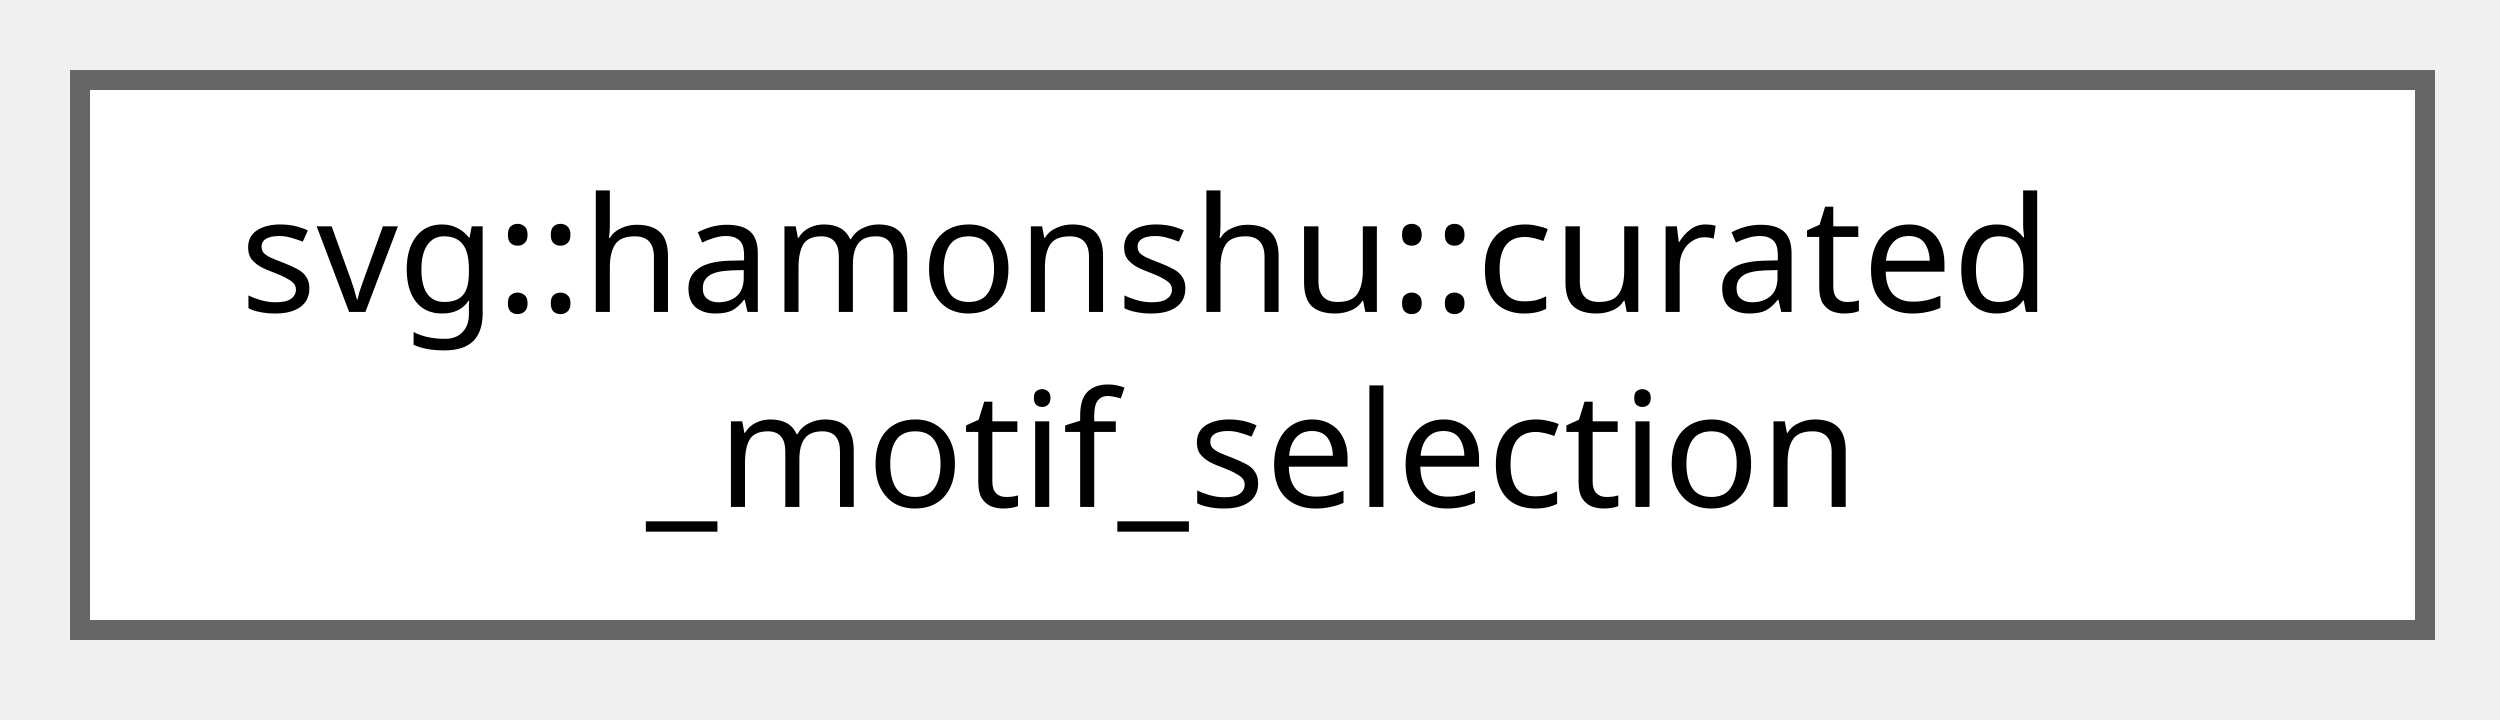
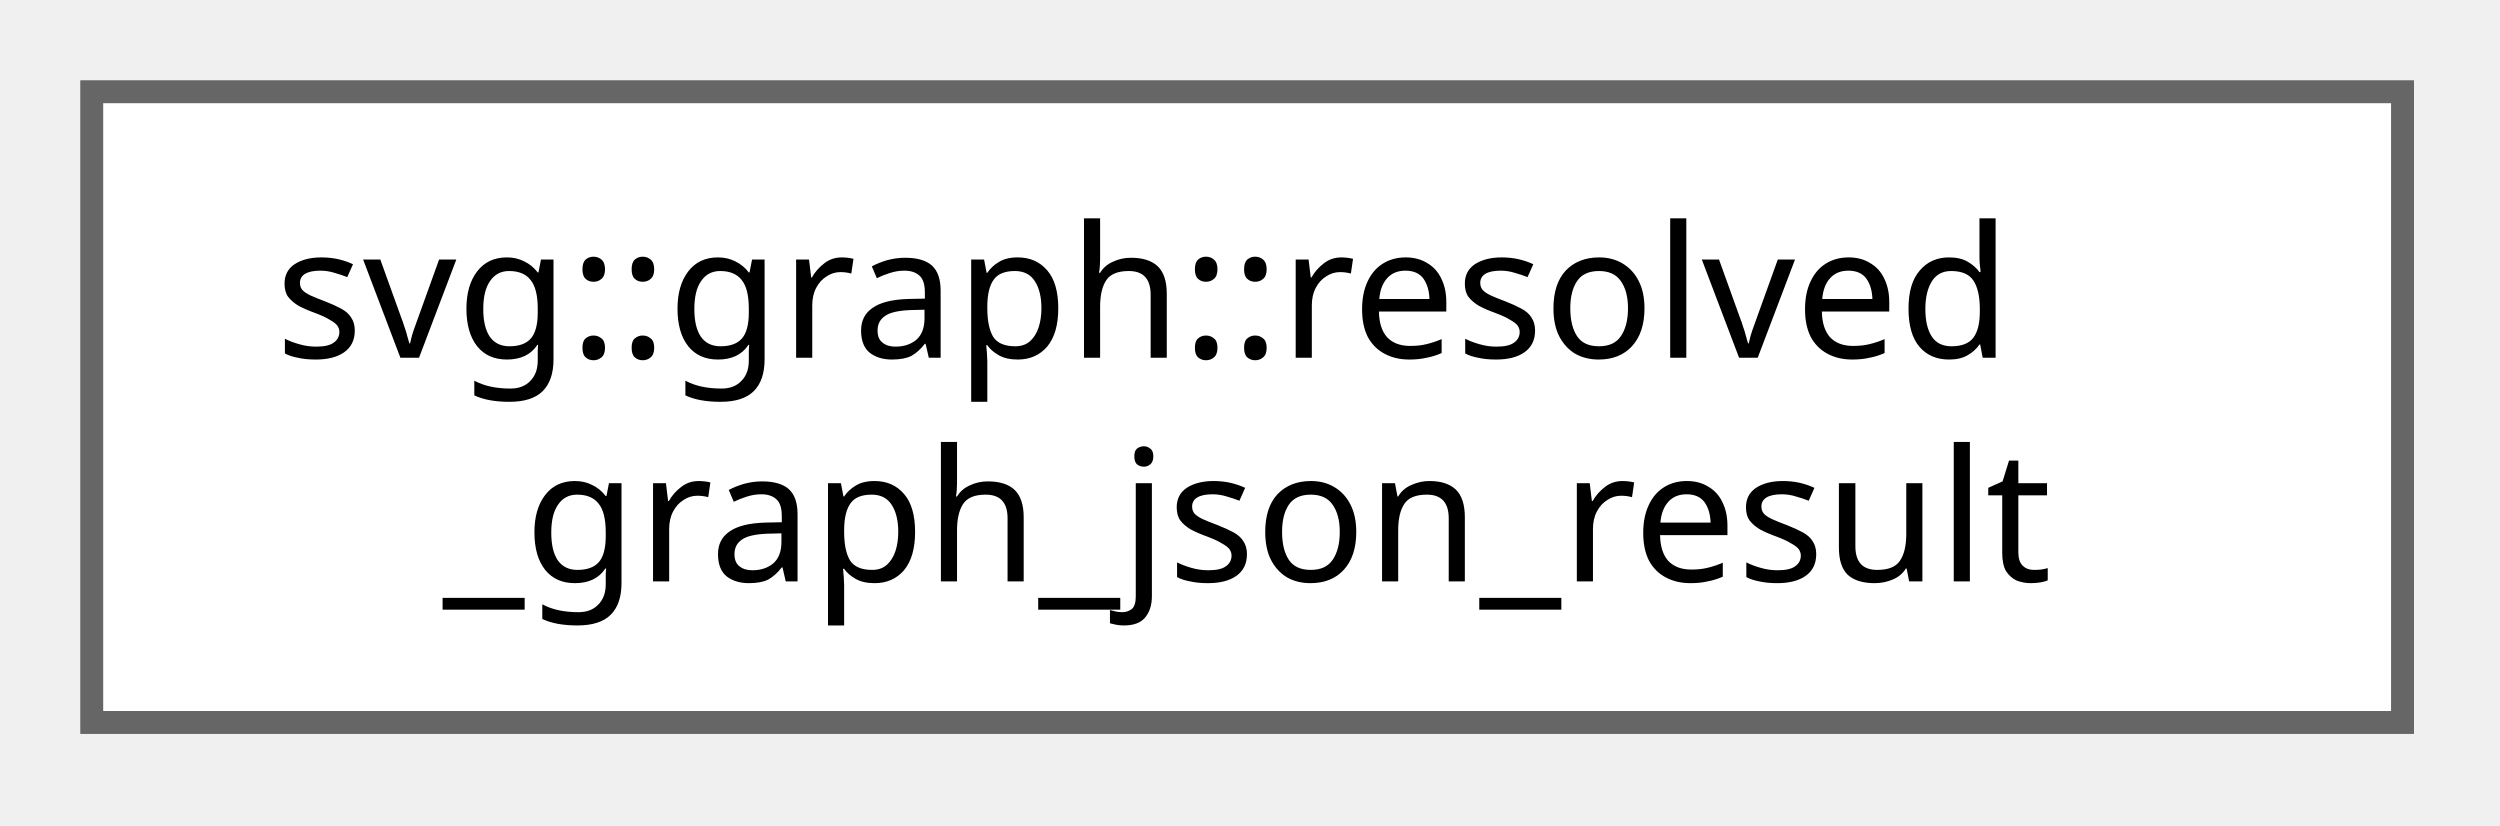
- <svg xmlns="http://www.w3.org/2000/svg" xmlns:xlink="http://www.w3.org/1999/xlink" width="125pt" height="36pt" viewBox="0.00 0.00 125.00 36.00">
+ <svg xmlns="http://www.w3.org/2000/svg" xmlns:xlink="http://www.w3.org/1999/xlink" width="109pt" height="36pt" viewBox="0.00 0.00 109.00 36.00">
  <g id="graph0" class="graph" transform="scale(1 1) rotate(0) translate(4 31.5)">
    <g id="Node000000" class="node">
      <g id="a_Node000000">
-         <a xlink:href="structsvg_1_1hamonshu_1_1curated__motif__selection.html" target="_top" xlink:title="Source coordinates for one motif in the curated form-exploration set.">
-           <polygon fill="white" stroke="#666666" points="117.25,-27.5 0,-27.5 0,0 117.25,0 117.25,-27.5" />
-           <text xml:space="preserve" text-anchor="start" x="8" y="-15.9" font-family="SourceSans" font-size="8.00">svg::hamonshu::curated</text>
-           <text xml:space="preserve" text-anchor="middle" x="58.62" y="-6.15" font-family="SourceSans" font-size="8.00">_motif_selection</text>
+         <a xlink:href="structsvg_1_1graph_1_1resolved__graph__json__result.html" target="_top" xlink:title=" ">
+           <polygon fill="white" stroke="#666666" points="100.75,-27.5 0,-27.5 0,0 100.75,0 100.75,-27.5" />
+           <text xml:space="preserve" text-anchor="start" x="8" y="-15.9" font-family="SourceSans" font-size="8.00">svg::graph::resolved</text>
+           <text xml:space="preserve" text-anchor="middle" x="50.38" y="-6.15" font-family="SourceSans" font-size="8.00">_graph_json_result</text>
        </a>
      </g>
    </g>
  </g>
</svg>
